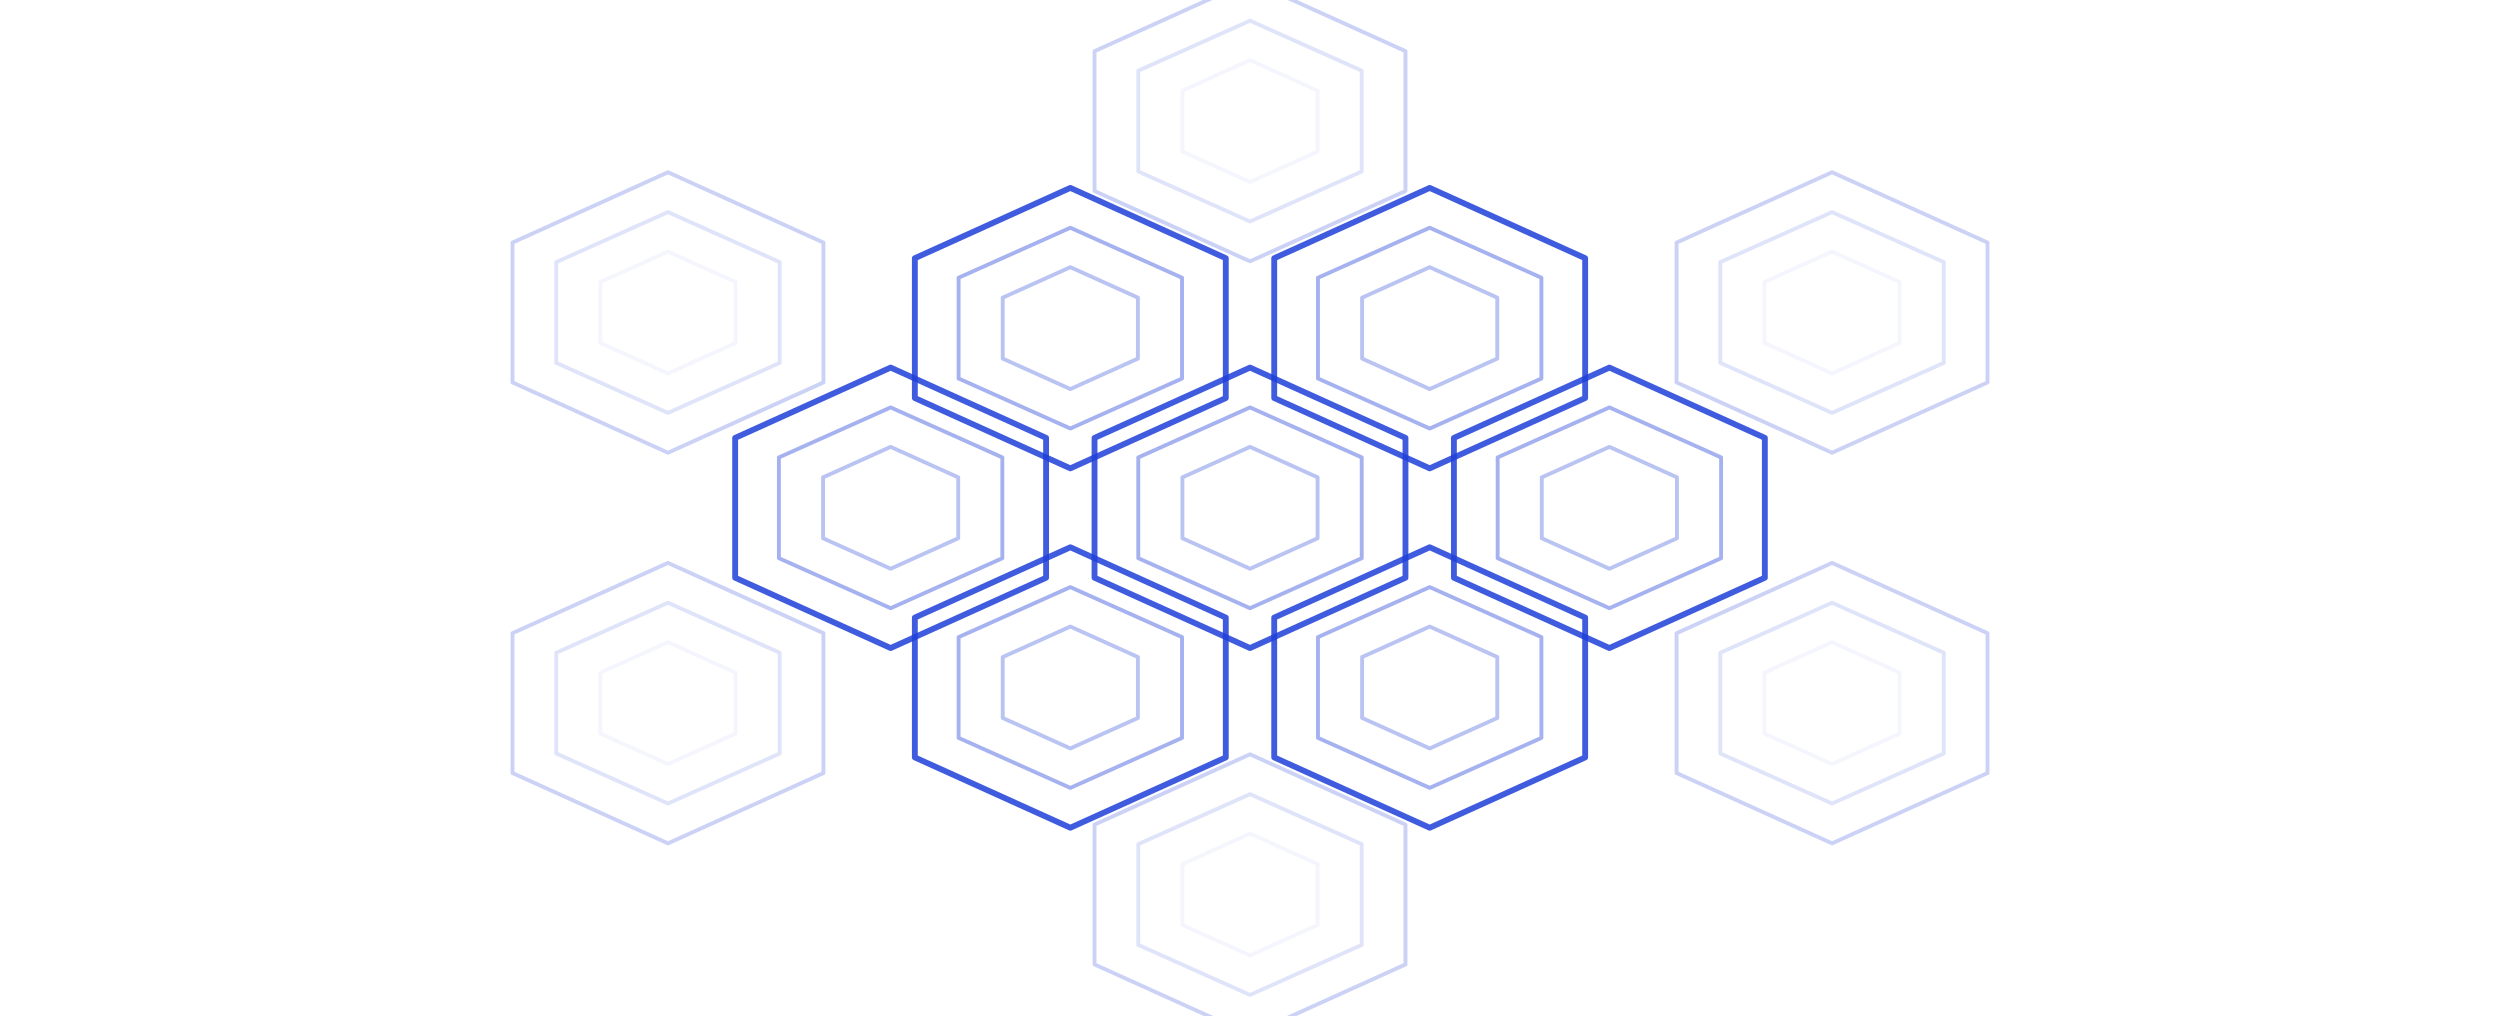
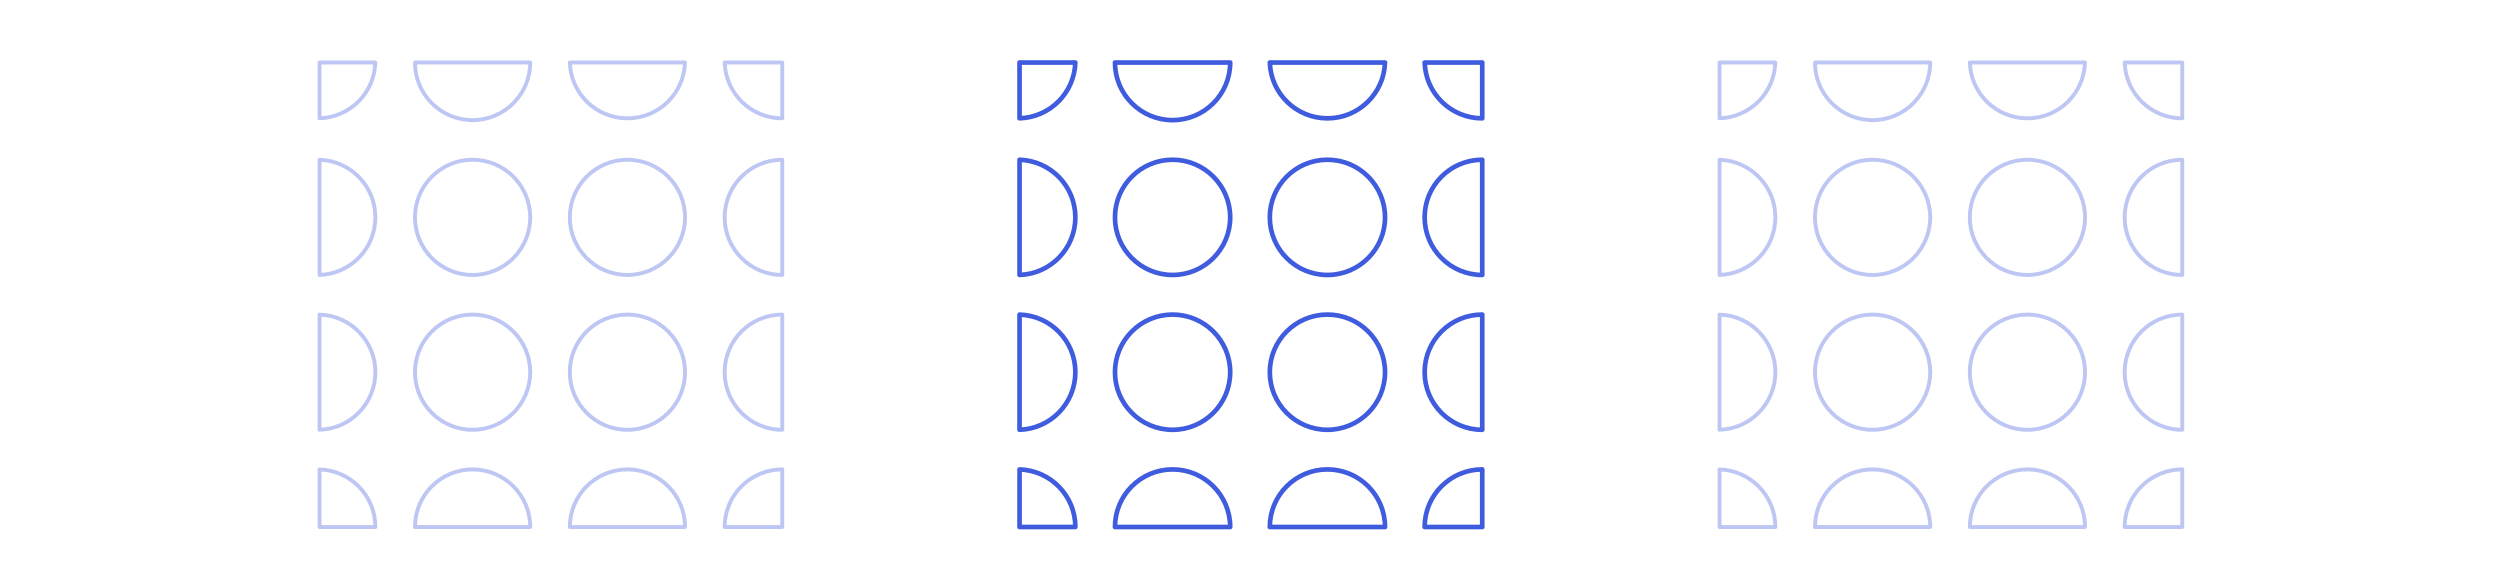
- <svg xmlns="http://www.w3.org/2000/svg" viewBox="0 0 640 260" width="640" height="260" fill="none" aria-hidden="true">
-   <path d="M359.8 147.9L320.0 165.9L280.2 147.9L280.2 112.1L320.0 94.1L359.8 112.1Z" stroke="#1f3fd8" stroke-width="1.5" opacity="0.85" stroke-linejoin="round" />
-   <path d="M348.6 142.9L320.0 155.7L291.4 142.9L291.4 117.1L320.0 104.3L348.6 117.1Z" stroke="#7d8fe8" stroke-width="1" opacity="0.69" stroke-linejoin="round" />
-   <path d="M337.3 137.8L320.0 145.6L302.7 137.8L302.7 122.2L320.0 114.4L337.3 122.2Z" stroke="#7d8fe8" stroke-width="1" opacity="0.53" stroke-linejoin="round" />
-   <path d="M451.8 147.9L412.0 165.9L372.2 147.9L372.2 112.1L412.0 94.1L451.8 112.1Z" stroke="#1f3fd8" stroke-width="1.5" opacity="0.85" stroke-linejoin="round" />
-   <path d="M440.6 142.9L412.0 155.7L383.4 142.9L383.4 117.1L412.0 104.3L440.6 117.1Z" stroke="#7d8fe8" stroke-width="1" opacity="0.69" stroke-linejoin="round" />
-   <path d="M429.3 137.8L412.0 145.6L394.7 137.8L394.7 122.2L412.0 114.4L429.3 122.2Z" stroke="#7d8fe8" stroke-width="1" opacity="0.53" stroke-linejoin="round" />
-   <path d="M405.8 193.9L366.0 211.9L326.2 193.9L326.2 158.1L366.0 140.1L405.8 158.1Z" stroke="#1f3fd8" stroke-width="1.5" opacity="0.85" stroke-linejoin="round" />
-   <path d="M394.6 188.9L366.0 201.7L337.4 188.9L337.4 163.1L366.0 150.3L394.6 163.1Z" stroke="#7d8fe8" stroke-width="1" opacity="0.69" stroke-linejoin="round" />
-   <path d="M383.3 183.8L366.0 191.6L348.7 183.8L348.7 168.2L366.0 160.4L383.3 168.2Z" stroke="#7d8fe8" stroke-width="1" opacity="0.53" stroke-linejoin="round" />
-   <path d="M313.8 193.9L274.0 211.9L234.2 193.9L234.2 158.1L274.0 140.1L313.8 158.1Z" stroke="#1f3fd8" stroke-width="1.5" opacity="0.85" stroke-linejoin="round" />
-   <path d="M302.6 188.9L274.0 201.7L245.4 188.9L245.4 163.1L274.0 150.3L302.6 163.1Z" stroke="#7d8fe8" stroke-width="1" opacity="0.69" stroke-linejoin="round" />
-   <path d="M291.3 183.8L274.0 191.6L256.7 183.8L256.7 168.2L274.0 160.4L291.3 168.2Z" stroke="#7d8fe8" stroke-width="1" opacity="0.53" stroke-linejoin="round" />
-   <path d="M267.8 147.9L228.0 165.9L188.2 147.9L188.2 112.1L228.0 94.1L267.8 112.1Z" stroke="#1f3fd8" stroke-width="1.5" opacity="0.85" stroke-linejoin="round" />
-   <path d="M256.6 142.9L228.0 155.7L199.4 142.9L199.4 117.1L228.0 104.3L256.6 117.1Z" stroke="#7d8fe8" stroke-width="1" opacity="0.69" stroke-linejoin="round" />
-   <path d="M245.3 137.8L228.0 145.6L210.7 137.8L210.7 122.2L228.0 114.4L245.3 122.2Z" stroke="#7d8fe8" stroke-width="1" opacity="0.53" stroke-linejoin="round" />
-   <path d="M313.8 101.9L274.0 119.9L234.2 101.9L234.2 66.1L274.0 48.1L313.8 66.1Z" stroke="#1f3fd8" stroke-width="1.5" opacity="0.85" stroke-linejoin="round" />
-   <path d="M302.6 96.9L274.0 109.7L245.4 96.9L245.4 71.1L274.0 58.3L302.6 71.1Z" stroke="#7d8fe8" stroke-width="1" opacity="0.69" stroke-linejoin="round" />
-   <path d="M291.3 91.8L274.0 99.6L256.7 91.8L256.7 76.2L274.0 68.4L291.3 76.2Z" stroke="#7d8fe8" stroke-width="1" opacity="0.53" stroke-linejoin="round" />
-   <path d="M405.8 101.9L366.0 119.9L326.2 101.9L326.2 66.1L366.0 48.1L405.8 66.1Z" stroke="#1f3fd8" stroke-width="1.5" opacity="0.85" stroke-linejoin="round" />
-   <path d="M394.6 96.9L366.0 109.7L337.4 96.9L337.4 71.1L366.0 58.3L394.6 71.1Z" stroke="#7d8fe8" stroke-width="1" opacity="0.69" stroke-linejoin="round" />
-   <path d="M383.3 91.8L366.0 99.6L348.7 91.8L348.7 76.2L366.0 68.4L383.3 76.2Z" stroke="#7d8fe8" stroke-width="1" opacity="0.53" stroke-linejoin="round" />
-   <path d="M508.8 197.9L469.0 215.9L429.2 197.9L429.2 162.1L469.0 144.1L508.8 162.1Z" stroke="#7d8fe8" stroke-width="1" opacity="0.40" stroke-linejoin="round" />
-   <path d="M497.6 192.9L469.0 205.7L440.4 192.9L440.4 167.1L469.0 154.3L497.6 167.1Z" stroke="#7d8fe8" stroke-width="1" opacity="0.24" stroke-linejoin="round" />
-   <path d="M486.3 187.8L469.0 195.6L451.7 187.8L451.7 172.2L469.0 164.4L486.3 172.2Z" stroke="#7d8fe8" stroke-width="1" opacity="0.08" stroke-linejoin="round" />
-   <path d="M359.8 246.9L320.0 264.9L280.2 246.9L280.2 211.1L320.0 193.1L359.8 211.1Z" stroke="#7d8fe8" stroke-width="1" opacity="0.40" stroke-linejoin="round" />
-   <path d="M348.6 241.9L320.0 254.7L291.4 241.9L291.4 216.1L320.0 203.3L348.6 216.1Z" stroke="#7d8fe8" stroke-width="1" opacity="0.24" stroke-linejoin="round" />
-   <path d="M337.3 236.8L320.0 244.6L302.7 236.8L302.7 221.2L320.0 213.4L337.3 221.2Z" stroke="#7d8fe8" stroke-width="1" opacity="0.08" stroke-linejoin="round" />
-   <path d="M210.8 197.9L171.0 215.9L131.2 197.9L131.2 162.1L171.0 144.1L210.8 162.1Z" stroke="#7d8fe8" stroke-width="1" opacity="0.40" stroke-linejoin="round" />
-   <path d="M199.6 192.9L171.0 205.7L142.4 192.9L142.4 167.1L171.0 154.3L199.6 167.1Z" stroke="#7d8fe8" stroke-width="1" opacity="0.24" stroke-linejoin="round" />
-   <path d="M188.3 187.8L171.0 195.6L153.7 187.8L153.7 172.2L171.0 164.4L188.3 172.2Z" stroke="#7d8fe8" stroke-width="1" opacity="0.08" stroke-linejoin="round" />
-   <path d="M210.8 97.9L171.0 115.9L131.2 97.9L131.2 62.1L171.0 44.1L210.8 62.1Z" stroke="#7d8fe8" stroke-width="1" opacity="0.40" stroke-linejoin="round" />
-   <path d="M199.6 92.9L171.0 105.7L142.4 92.9L142.4 67.1L171.0 54.3L199.6 67.1Z" stroke="#7d8fe8" stroke-width="1" opacity="0.24" stroke-linejoin="round" />
-   <path d="M188.3 87.8L171.0 95.6L153.7 87.8L153.7 72.2L171.0 64.4L188.3 72.2Z" stroke="#7d8fe8" stroke-width="1" opacity="0.08" stroke-linejoin="round" />
-   <path d="M359.8 48.9L320.0 66.9L280.2 48.9L280.2 13.1L320.0 -4.9L359.8 13.1Z" stroke="#7d8fe8" stroke-width="1" opacity="0.40" stroke-linejoin="round" />
-   <path d="M348.6 43.9L320.0 56.7L291.4 43.9L291.4 18.1L320.0 5.3L348.6 18.1Z" stroke="#7d8fe8" stroke-width="1" opacity="0.24" stroke-linejoin="round" />
-   <path d="M337.3 38.8L320.0 46.6L302.7 38.8L302.7 23.2L320.0 15.4L337.3 23.2Z" stroke="#7d8fe8" stroke-width="1" opacity="0.08" stroke-linejoin="round" />
-   <path d="M508.8 97.9L469.0 115.9L429.2 97.9L429.2 62.1L469.0 44.1L508.8 62.1Z" stroke="#7d8fe8" stroke-width="1" opacity="0.40" stroke-linejoin="round" />
-   <path d="M497.6 92.9L469.0 105.7L440.4 92.9L440.4 67.1L469.0 54.3L497.6 67.1Z" stroke="#7d8fe8" stroke-width="1" opacity="0.24" stroke-linejoin="round" />
-   <path d="M486.3 87.8L469.0 95.6L451.7 87.8L451.7 72.2L469.0 64.4L486.3 72.2Z" stroke="#7d8fe8" stroke-width="1" opacity="0.08" stroke-linejoin="round" />
+ <svg xmlns="http://www.w3.org/2000/svg" viewBox="0 0 640 150" width="640" height="150" fill="none" aria-hidden="true">
+   <path d="M 0 226.017 C 17.21 226.545 31 240.661 31 258 L 0 258 Z M 85 226 C 102.673 226 117 240.327 117 258 L 53 258 C 53 240.327 67.327 226 85 226 Z M 171 226 C 188.673 226 203 240.327 203 258 L 139 258 C 139 240.327 153.327 226 171 226 Z M 257 258 L 225 258 C 225 240.327 239.327 226 257 226 Z M 85 140 C 102.673 140 117 154.327 117 172 C 117 189.673 102.673 204 85 204 C 67.327 204 53 189.673 53 172 C 53 154.327 67.327 140 85 140 Z M 171 140 C 188.673 140 203 154.327 203 172 C 203 189.673 188.673 204 171 204 C 153.327 204 139 189.673 139 172 C 139 154.327 153.327 140 171 140 Z M 257 204 C 239.327 204 225 189.673 225 172 C 225 154.327 239.327 140 257 140 Z M 0 140.017 C 17.21 140.545 31 154.661 31 172 C 31 189.339 17.21 203.454 0 203.982 Z M 85 54 C 102.673 54 117 68.327 117 86 C 117 103.673 102.673 118 85 118 C 67.327 118 53 103.673 53 86 C 53 68.327 67.327 54 85 54 Z M 171 54 C 188.673 54 203 68.327 203 86 C 203 103.673 188.673 118 171 118 C 153.327 118 139 103.673 139 86 C 139 68.327 153.327 54 171 54 Z M 257 118 C 239.327 118 225 103.673 225 86 C 225 68.327 239.327 54 257 54 Z M 0 54.017 C 17.21 54.545 31 68.662 31 86 C 31 103.339 17.21 117.454 0 117.982 Z M 117 0 C 117 17.673 102.673 32 85 32 C 67.327 32 53 17.673 53 0 Z M 202.982 0 C 202.454 17.21 188.339 31 171 31 C 153.661 31 139.546 17.21 139.018 0 Z M 257 31 C 239.661 31 225.546 17.21 225.018 0 L 257 0 Z M 30.982 0 C 30.464 16.878 16.878 30.464 0 30.982 L 0 0 Z" transform="translate(140.8 75.0) scale(0.4609) translate(-128 -128)" stroke="#7d8fe8" stroke-width="2.17" opacity="0.50" stroke-linejoin="round" />
+   <path d="M 0 226.017 C 17.21 226.545 31 240.661 31 258 L 0 258 Z M 85 226 C 102.673 226 117 240.327 117 258 L 53 258 C 53 240.327 67.327 226 85 226 Z M 171 226 C 188.673 226 203 240.327 203 258 L 139 258 C 139 240.327 153.327 226 171 226 Z M 257 258 L 225 258 C 225 240.327 239.327 226 257 226 Z M 85 140 C 102.673 140 117 154.327 117 172 C 117 189.673 102.673 204 85 204 C 67.327 204 53 189.673 53 172 C 53 154.327 67.327 140 85 140 Z M 171 140 C 188.673 140 203 154.327 203 172 C 203 189.673 188.673 204 171 204 C 153.327 204 139 189.673 139 172 C 139 154.327 153.327 140 171 140 Z M 257 204 C 239.327 204 225 189.673 225 172 C 225 154.327 239.327 140 257 140 Z M 0 140.017 C 17.21 140.545 31 154.661 31 172 C 31 189.339 17.21 203.454 0 203.982 Z M 85 54 C 102.673 54 117 68.327 117 86 C 117 103.673 102.673 118 85 118 C 67.327 118 53 103.673 53 86 C 53 68.327 67.327 54 85 54 Z M 171 54 C 188.673 54 203 68.327 203 86 C 203 103.673 188.673 118 171 118 C 153.327 118 139 103.673 139 86 C 139 68.327 153.327 54 171 54 Z M 257 118 C 239.327 118 225 103.673 225 86 C 225 68.327 239.327 54 257 54 Z M 0 54.017 C 17.21 54.545 31 68.662 31 86 C 31 103.339 17.21 117.454 0 117.982 Z M 117 0 C 117 17.673 102.673 32 85 32 C 67.327 32 53 17.673 53 0 Z M 202.982 0 C 202.454 17.21 188.339 31 171 31 C 153.661 31 139.546 17.21 139.018 0 Z M 257 31 C 239.661 31 225.546 17.21 225.018 0 L 257 0 Z M 30.982 0 C 30.464 16.878 16.878 30.464 0 30.982 L 0 0 Z" transform="translate(320.0 75.0) scale(0.4609) translate(-128 -128)" stroke="#1f3fd8" stroke-width="2.60" opacity="0.85" stroke-linejoin="round" />
+   <path d="M 0 226.017 C 17.21 226.545 31 240.661 31 258 L 0 258 Z M 85 226 C 102.673 226 117 240.327 117 258 L 53 258 C 53 240.327 67.327 226 85 226 Z M 171 226 C 188.673 226 203 240.327 203 258 L 139 258 C 139 240.327 153.327 226 171 226 Z M 257 258 L 225 258 C 225 240.327 239.327 226 257 226 Z M 85 140 C 102.673 140 117 154.327 117 172 C 117 189.673 102.673 204 85 204 C 67.327 204 53 189.673 53 172 C 53 154.327 67.327 140 85 140 Z M 171 140 C 188.673 140 203 154.327 203 172 C 203 189.673 188.673 204 171 204 C 153.327 204 139 189.673 139 172 C 139 154.327 153.327 140 171 140 Z M 257 204 C 239.327 204 225 189.673 225 172 C 225 154.327 239.327 140 257 140 Z M 0 140.017 C 17.21 140.545 31 154.661 31 172 C 31 189.339 17.21 203.454 0 203.982 Z M 85 54 C 102.673 54 117 68.327 117 86 C 117 103.673 102.673 118 85 118 C 67.327 118 53 103.673 53 86 C 53 68.327 67.327 54 85 54 Z M 171 54 C 188.673 54 203 68.327 203 86 C 203 103.673 188.673 118 171 118 C 153.327 118 139 103.673 139 86 C 139 68.327 153.327 54 171 54 Z M 257 118 C 239.327 118 225 103.673 225 86 C 225 68.327 239.327 54 257 54 Z M 0 54.017 C 17.21 54.545 31 68.662 31 86 C 31 103.339 17.21 117.454 0 117.982 Z M 117 0 C 117 17.673 102.673 32 85 32 C 67.327 32 53 17.673 53 0 Z M 202.982 0 C 202.454 17.21 188.339 31 171 31 C 153.661 31 139.546 17.21 139.018 0 Z M 257 31 C 239.661 31 225.546 17.21 225.018 0 L 257 0 Z M 30.982 0 C 30.464 16.878 16.878 30.464 0 30.982 L 0 0 Z" transform="translate(499.2 75.0) scale(0.4609) translate(-128 -128)" stroke="#7d8fe8" stroke-width="2.17" opacity="0.50" stroke-linejoin="round" />
</svg>
